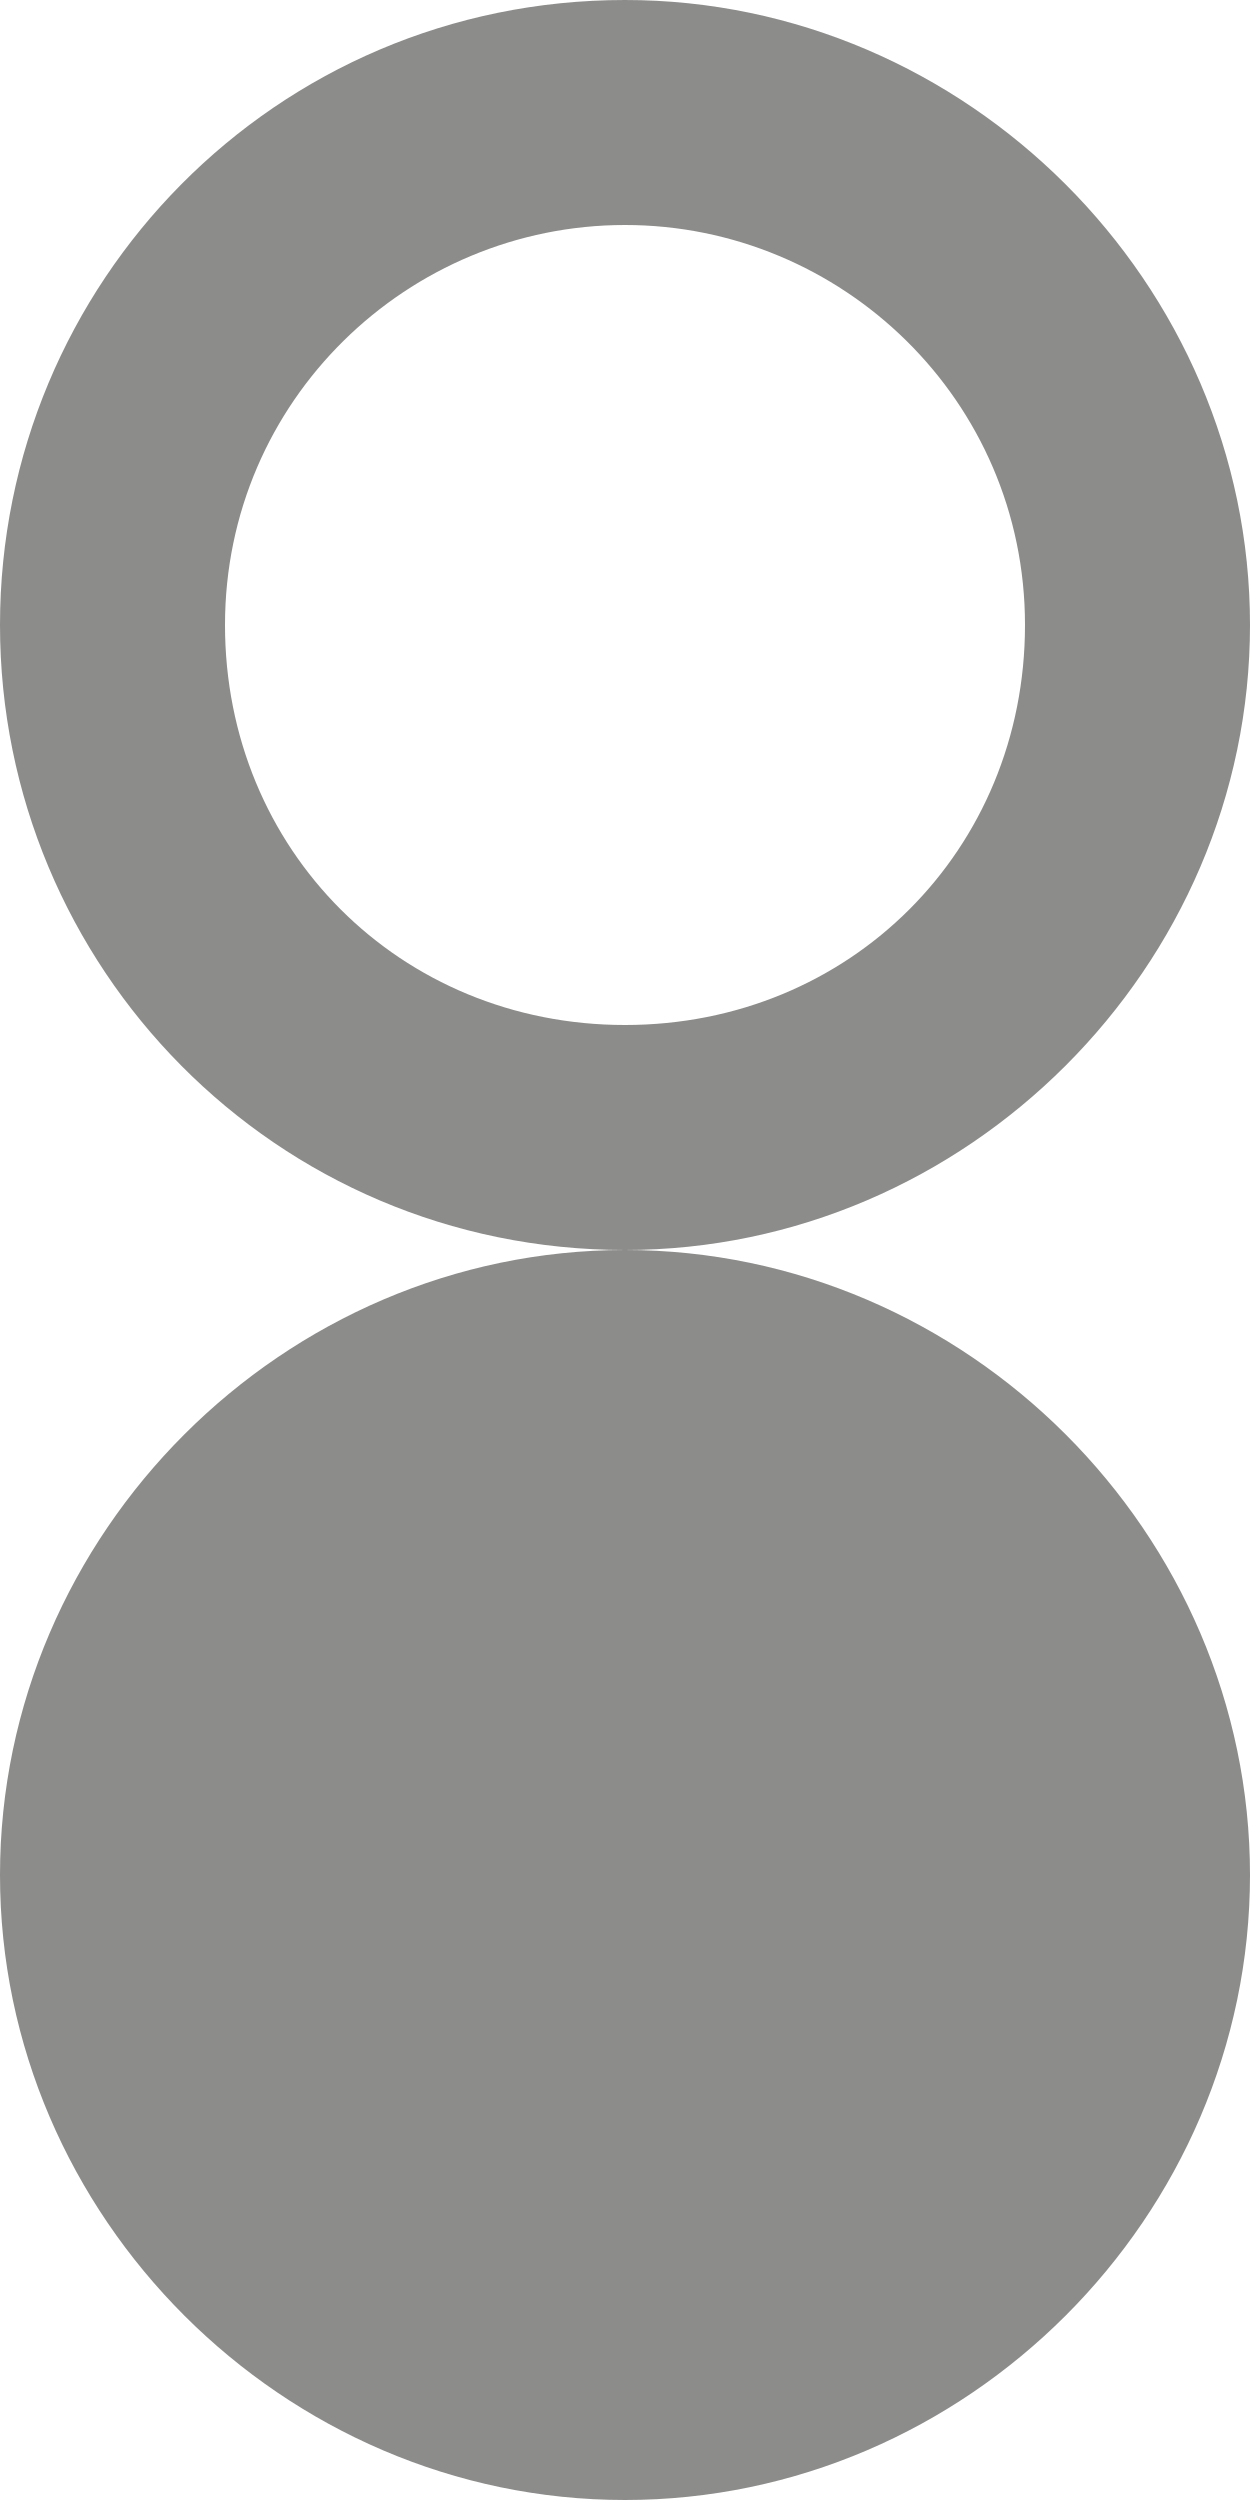
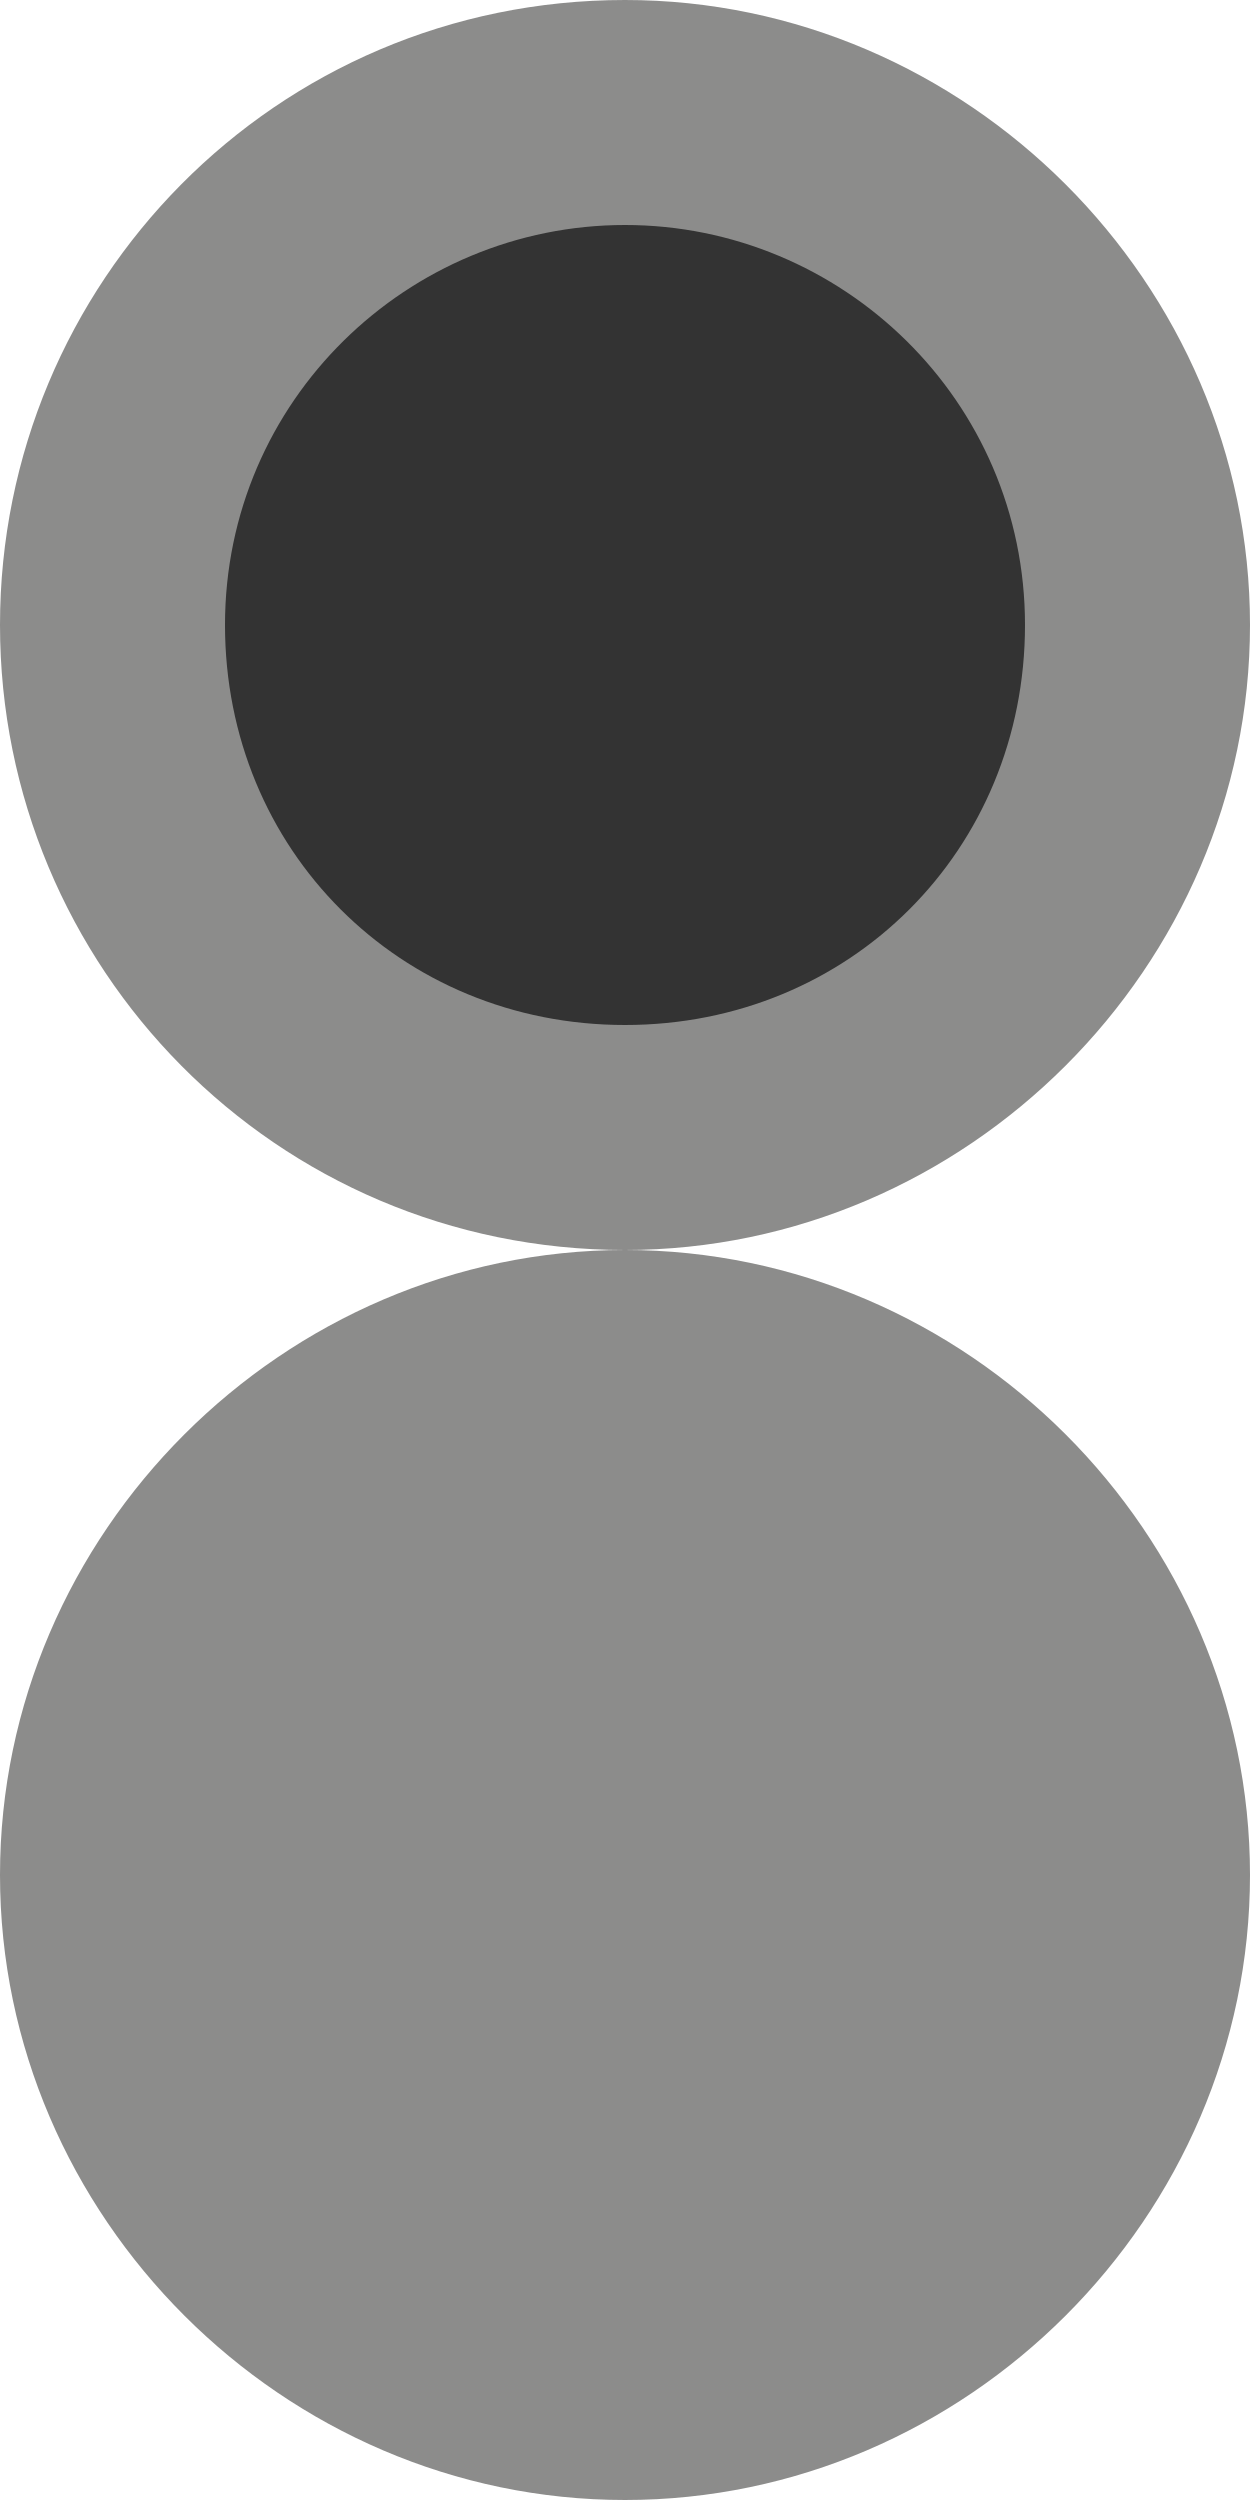
<svg xmlns="http://www.w3.org/2000/svg" version="1.1" baseProfile="tiny" id="Layer_1" x="0px" y="0px" width="15px" height="30px" viewBox="0 0 15 30" xml:space="preserve">
  <g>
    <circle fill="#8C8C8B" cx="7.5" cy="22.5" r="6.1" />
-     <path fill="#8C8C8B" d="M7.5,30C3.4,30,0,26.6,0,22.5S3.4,15,7.5,15c4.1,0,7.5,3.4,7.5,7.5S11.6,30,7.5,30z M7.5,17.7   c-2.6,0-4.8,2.1-4.8,4.8s2.1,4.8,4.8,4.8s4.8-2.1,4.8-4.8S10.1,17.7,7.5,17.7z" />
+     <circle fill="#333333" cx="7.5" cy="7.5" r="6.1" />
+     <path fill="#8C8C8B" d="M7.5,30C3.4,30,0,26.6,0,22.5S3.4,15,7.5,15s7.5,3.4,7.5,7.5S11.6,30,7.5,30z M7.5,17.7   c-2.6,0-4.8,2.1-4.8,4.8s2.1,4.8,4.8,4.8s4.8-2.1,4.8-4.8S10.1,17.7,7.5,17.7z" />
  </g>
  <g>
    <path fill="#8C8C8B" d="M7.5,15C3.3,15,0,11.6,0,7.5S3.3,0,7.5,0C11.6,0,15,3.4,15,7.5S11.6,15,7.5,15z M7.5,2.7   c-2.6,0-4.8,2.1-4.8,4.8s2.1,4.8,4.8,4.8s4.8-2.1,4.8-4.8S10.1,2.7,7.5,2.7z" />
  </g>
</svg>
